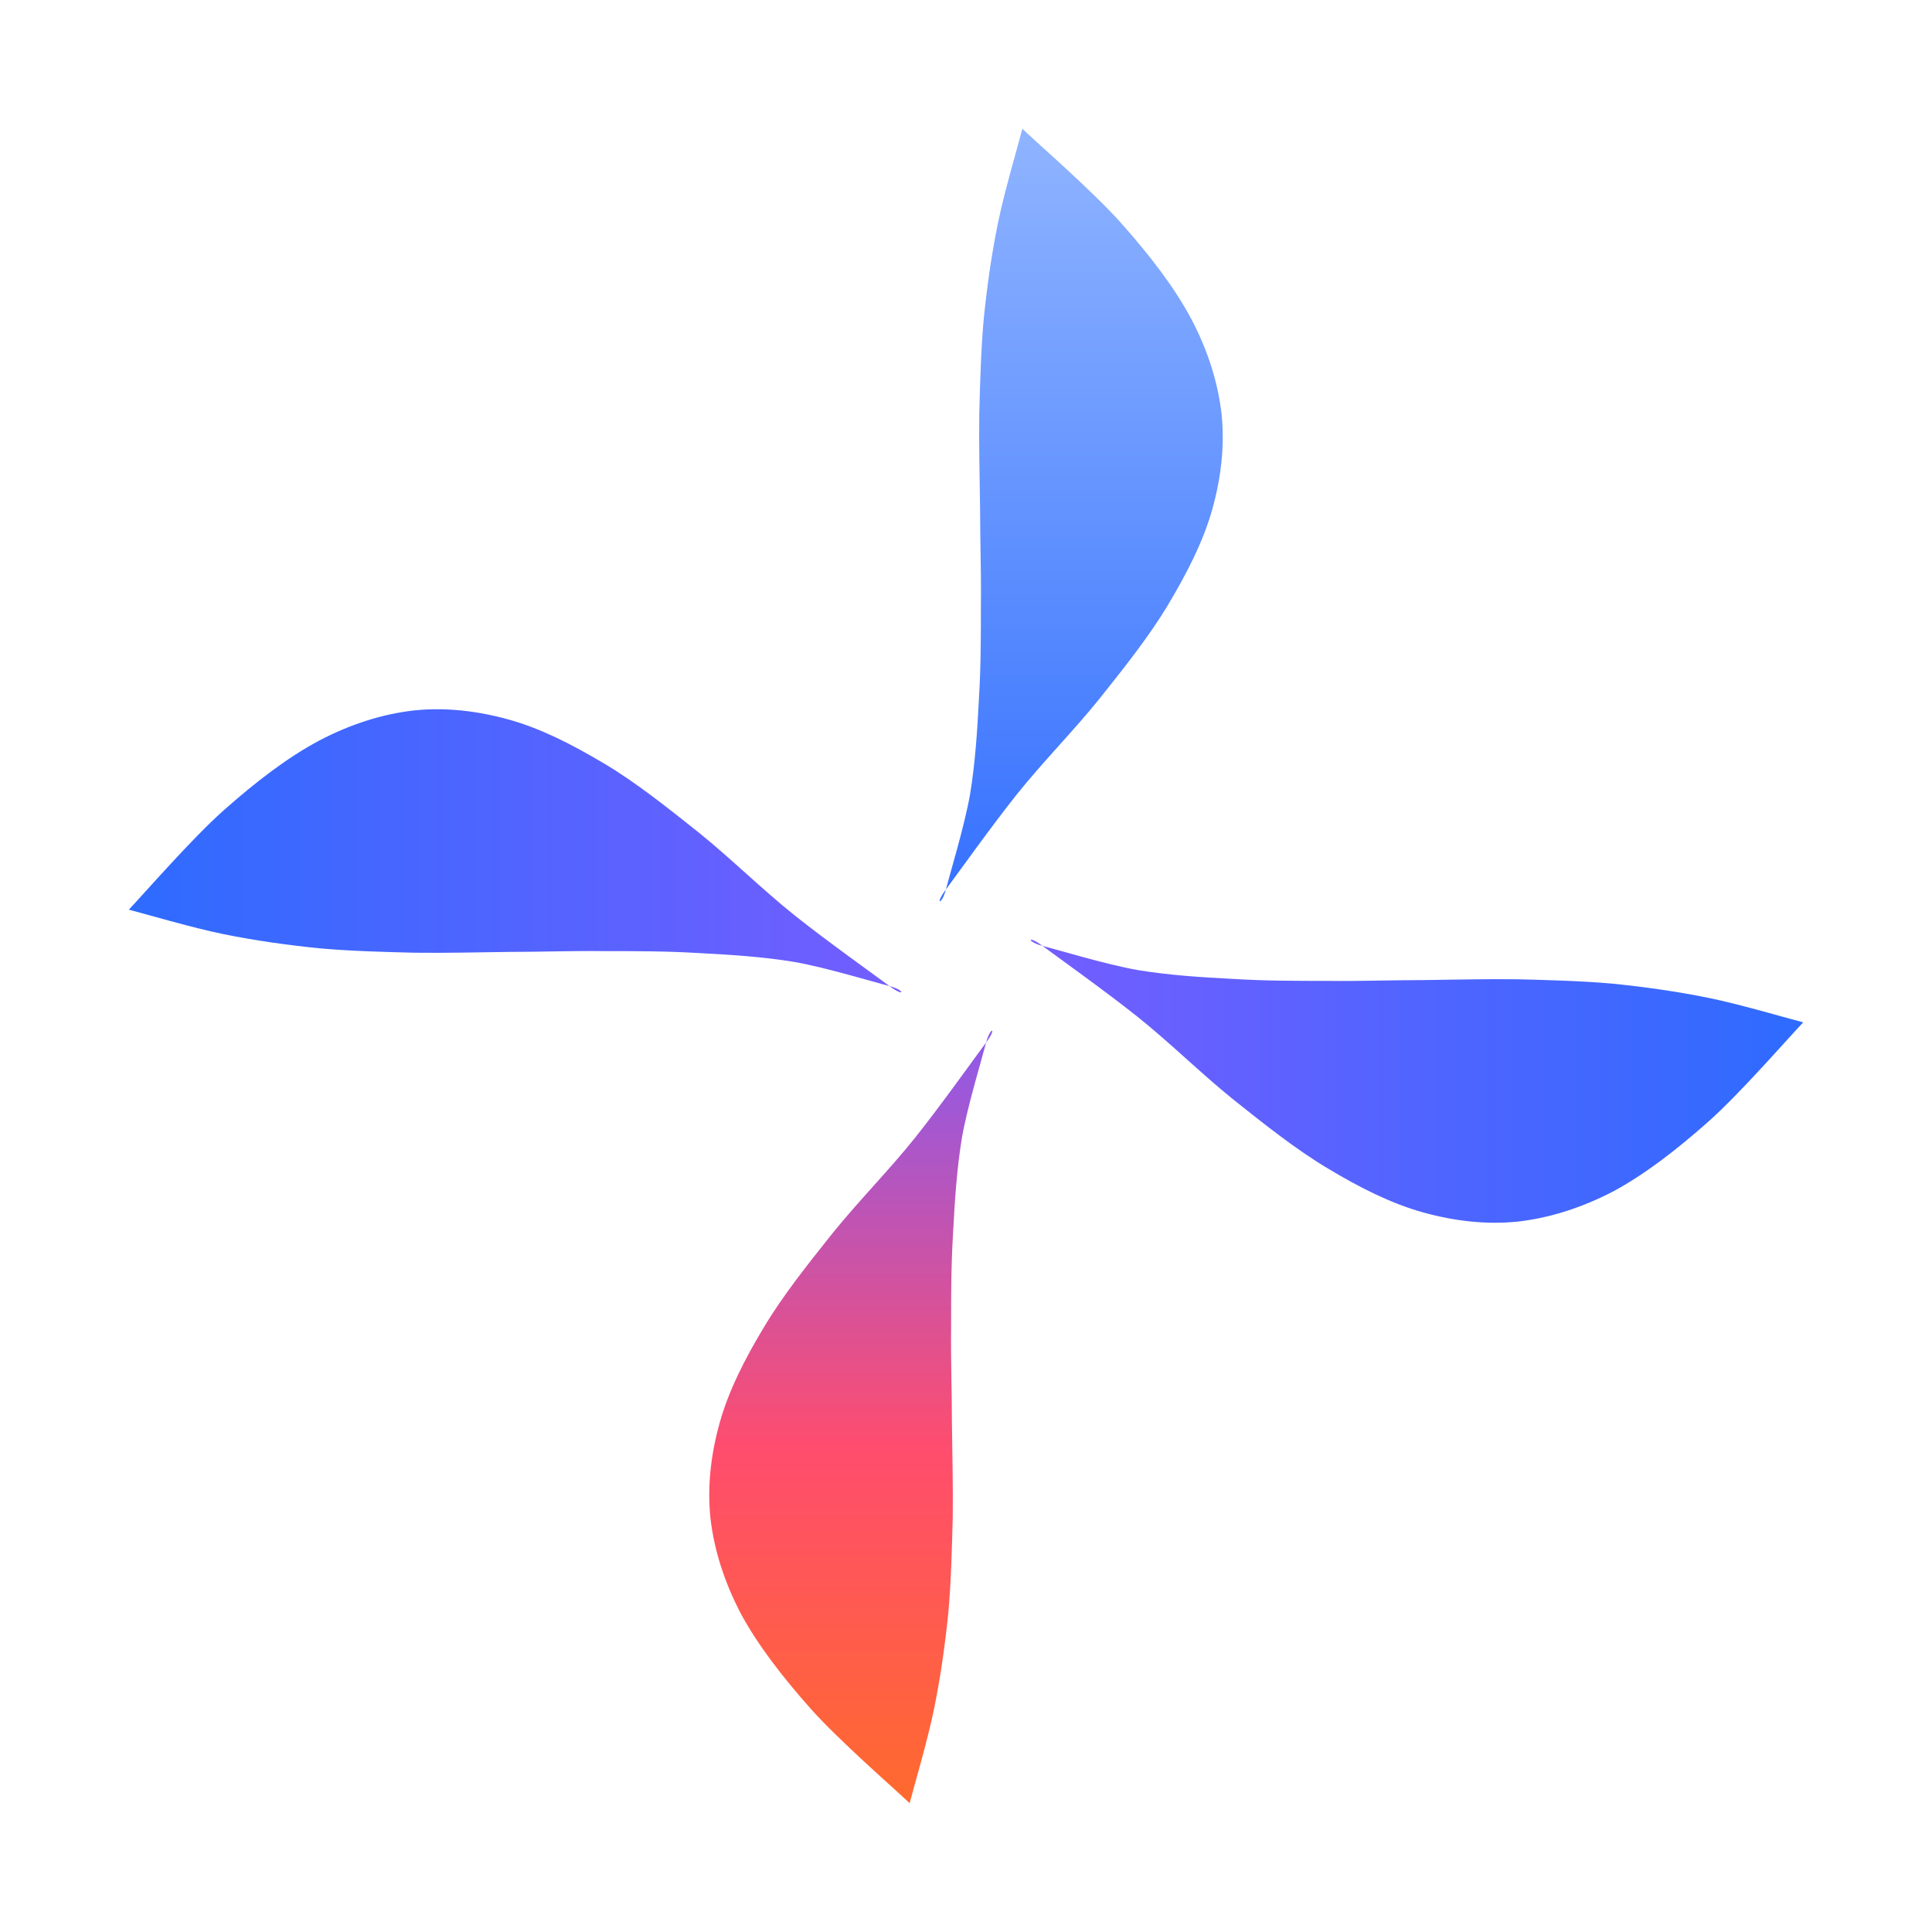
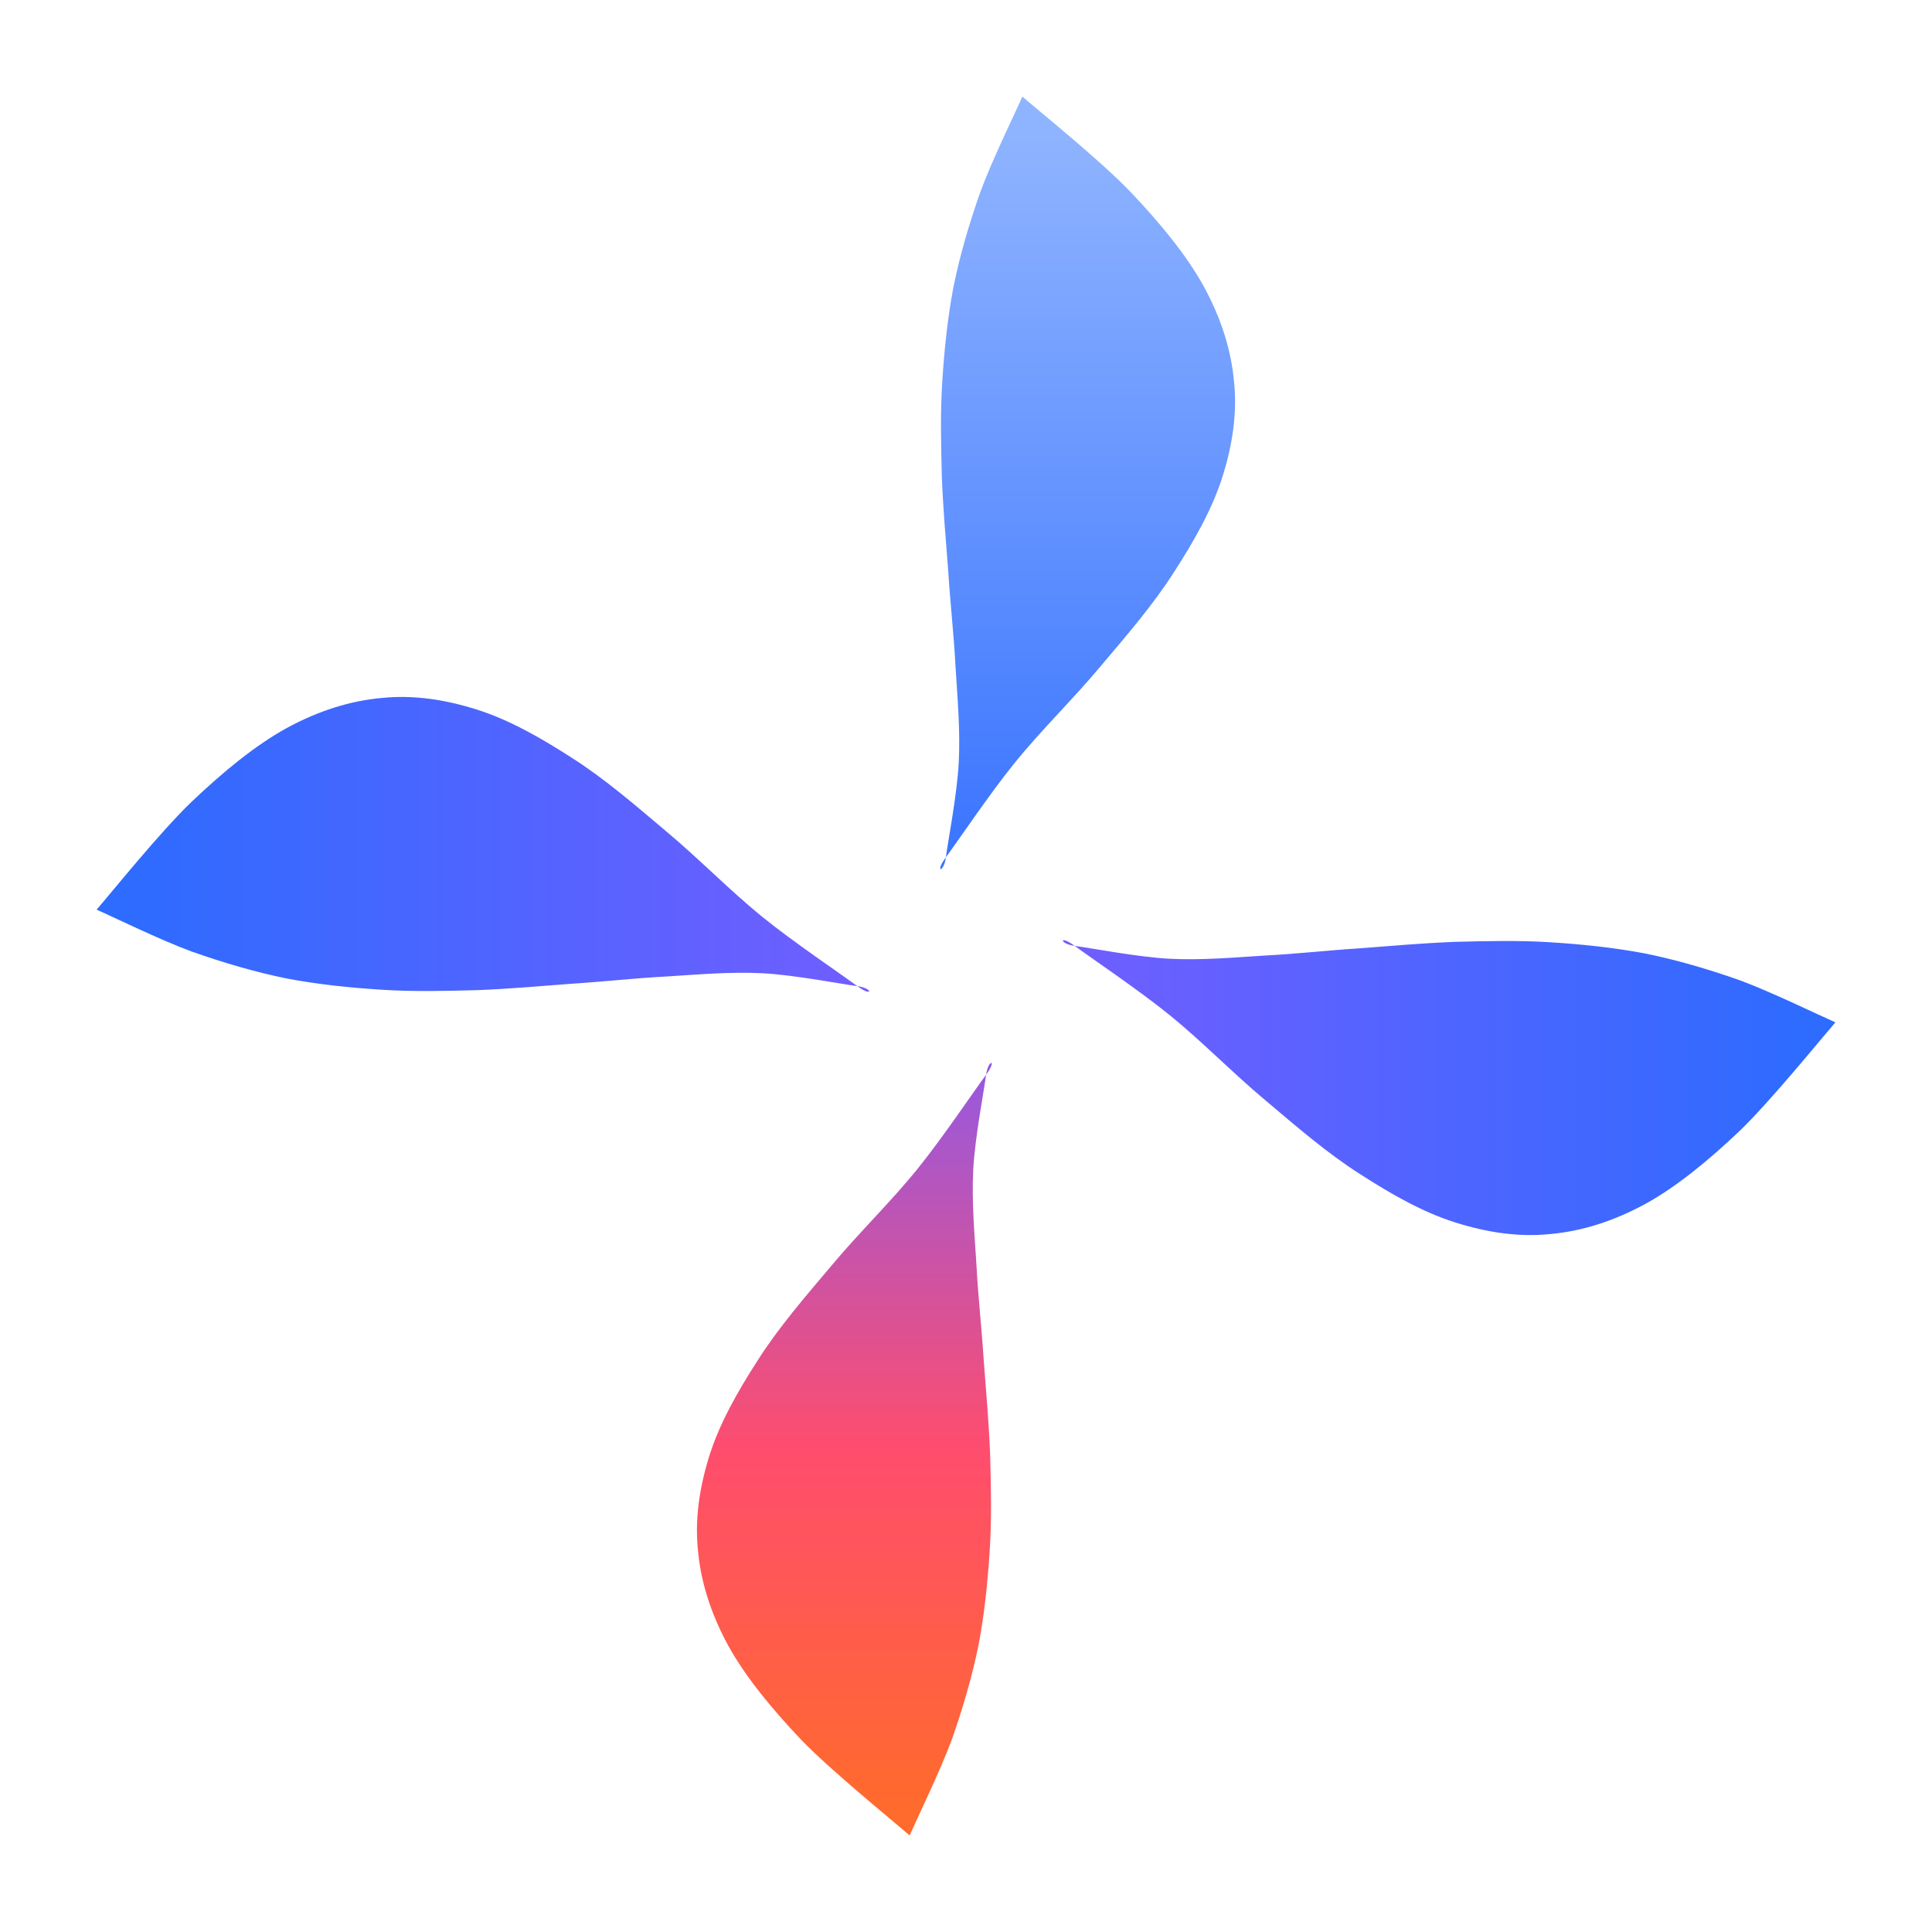
<svg xmlns="http://www.w3.org/2000/svg" viewBox="0 0 48 48">
  <defs>
    <linearGradient id="gN" x1="24" y1="3.2" x2="24" y2="24" gradientUnits="userSpaceOnUse">
      <stop offset="0" stop-color="#8FB4FF" />
      <stop offset="1" stop-color="#2E6BFF" />
    </linearGradient>
    <linearGradient id="gE" x1="44.8" y1="24" x2="24" y2="24" gradientUnits="userSpaceOnUse">
      <stop offset="0" stop-color="#2E6BFF" />
      <stop offset="1" stop-color="#7A5CFF" />
    </linearGradient>
    <linearGradient id="gW" x1="3.2" y1="24" x2="24" y2="24" gradientUnits="userSpaceOnUse">
      <stop offset="0" stop-color="#2E6BFF" />
      <stop offset="1" stop-color="#7A5CFF" />
    </linearGradient>
    <linearGradient id="gS" x1="24" y1="44.8" x2="24" y2="24" gradientUnits="userSpaceOnUse">
      <stop offset="0" stop-color="#FF6A2D" />
      <stop offset="0.42" stop-color="#FF4D6D" />
      <stop offset="1" stop-color="#7A5CFF" />
    </linearGradient>
  </defs>
-   <path d="M25.40 3.20C25.81 3.59 27.17 4.77 27.87 5.56C28.57 6.35 29.18 7.14 29.60 7.93C30.01 8.71 30.26 9.50 30.35 10.29C30.43 11.07 30.34 11.86 30.12 12.65C29.90 13.44 29.50 14.22 29.03 15.01C28.56 15.80 27.93 16.59 27.30 17.38C26.67 18.16 25.89 18.95 25.26 19.74C24.63 20.53 23.79 21.71 23.50 22.10C23.21 22.49 23.40 22.49 23.50 22.10C23.60 21.71 23.96 20.53 24.10 19.74C24.23 18.95 24.28 18.16 24.32 17.38C24.37 16.59 24.37 15.80 24.37 15.01C24.38 14.22 24.35 13.44 24.35 12.65C24.34 11.86 24.32 11.07 24.33 10.29C24.35 9.50 24.37 8.71 24.44 7.93C24.52 7.14 24.63 6.35 24.79 5.56C24.95 4.77 25.30 3.59 25.40 3.20Z" fill="url(#gN)" />
-   <path d="M44.80 25.40C44.41 25.81 43.23 27.17 42.44 27.87C41.65 28.57 40.86 29.18 40.08 29.60C39.29 30.01 38.50 30.26 37.71 30.35C36.93 30.43 36.14 30.34 35.35 30.12C34.56 29.90 33.77 29.50 32.99 29.03C32.20 28.56 31.41 27.93 30.62 27.30C29.84 26.67 29.05 25.89 28.26 25.26C27.47 24.63 26.29 23.79 25.90 23.50C25.51 23.21 25.51 23.40 25.90 23.50C26.29 23.60 27.47 23.96 28.26 24.10C29.05 24.23 29.84 24.28 30.62 24.32C31.41 24.37 32.20 24.37 32.99 24.37C33.77 24.38 34.56 24.35 35.35 24.35C36.14 24.34 36.93 24.32 37.71 24.33C38.50 24.35 39.29 24.37 40.08 24.44C40.86 24.52 41.65 24.63 42.44 24.79C43.23 24.95 44.41 25.30 44.80 25.40Z" fill="url(#gE)" />
-   <path d="M22.60 44.80C22.19 44.41 20.83 43.23 20.13 42.44C19.43 41.65 18.82 40.86 18.40 40.08C17.99 39.29 17.74 38.50 17.65 37.71C17.57 36.93 17.66 36.14 17.88 35.35C18.10 34.56 18.50 33.77 18.97 32.99C19.44 32.20 20.07 31.41 20.70 30.62C21.33 29.84 22.11 29.05 22.74 28.26C23.37 27.47 24.21 26.29 24.50 25.90C24.79 25.51 24.60 25.51 24.50 25.90C24.40 26.29 24.04 27.47 23.90 28.26C23.77 29.05 23.72 29.84 23.68 30.62C23.63 31.41 23.63 32.20 23.63 32.99C23.62 33.77 23.65 34.56 23.65 35.35C23.66 36.14 23.68 36.93 23.67 37.71C23.65 38.50 23.63 39.29 23.56 40.08C23.48 40.86 23.37 41.65 23.21 42.44C23.05 43.23 22.70 44.41 22.60 44.80Z" fill="url(#gS)" />
-   <path d="M3.20 22.60C3.59 22.19 4.77 20.83 5.56 20.13C6.35 19.43 7.14 18.82 7.93 18.40C8.71 17.99 9.50 17.74 10.29 17.65C11.07 17.57 11.86 17.66 12.65 17.88C13.44 18.10 14.22 18.50 15.01 18.97C15.80 19.44 16.59 20.07 17.38 20.70C18.16 21.33 18.95 22.11 19.74 22.74C20.53 23.37 21.71 24.21 22.10 24.50C22.49 24.79 22.49 24.60 22.10 24.50C21.71 24.40 20.53 24.04 19.74 23.90C18.95 23.77 18.16 23.72 17.38 23.68C16.59 23.63 15.80 23.63 15.01 23.63C14.22 23.62 13.44 23.65 12.65 23.65C11.86 23.66 11.07 23.68 10.29 23.67C9.50 23.65 8.71 23.63 7.93 23.56C7.14 23.48 6.35 23.37 5.56 23.21C4.77 23.05 3.59 22.70 3.20 22.60Z" fill="url(#gW)" />
+   <path d="M25.40 2.40C25.85 2.79 27.32 3.97 28.08 4.76C28.83 5.55 29.48 6.34 29.91 7.12C30.34 7.91 30.59 8.70 30.66 9.49C30.74 10.27 30.62 11.06 30.37 11.85C30.12 12.64 29.68 13.42 29.17 14.21C28.67 15.00 27.99 15.79 27.33 16.57C26.67 17.36 25.86 18.15 25.22 18.94C24.58 19.73 23.79 20.91 23.50 21.30C23.21 21.69 23.45 21.69 23.50 21.30C23.55 20.91 23.78 19.73 23.82 18.94C23.86 18.15 23.79 17.36 23.74 16.57C23.70 15.79 23.61 15.00 23.56 14.21C23.50 13.42 23.43 12.64 23.40 11.85C23.38 11.06 23.36 10.27 23.41 9.49C23.46 8.70 23.54 7.91 23.69 7.12C23.85 6.34 24.08 5.55 24.36 4.76C24.65 3.97 25.23 2.79 25.40 2.40Z" fill="url(#gN)" />
+   <path d="M45.60 25.40C45.21 25.85 44.02 27.32 43.24 28.08C42.45 28.83 41.66 29.48 40.88 29.91C40.09 30.34 39.30 30.59 38.51 30.66C37.73 30.74 36.94 30.62 36.15 30.37C35.36 30.12 34.58 29.68 33.79 29.17C33.00 28.67 32.21 27.99 31.43 27.33C30.64 26.67 29.85 25.86 29.06 25.22C28.27 24.58 27.09 23.79 26.70 23.50C26.31 23.21 26.31 23.45 26.70 23.50C27.09 23.55 28.27 23.78 29.06 23.82C29.85 23.86 30.64 23.79 31.43 23.74C32.21 23.70 33.00 23.61 33.79 23.56C34.58 23.50 35.36 23.43 36.15 23.40C36.94 23.38 37.73 23.36 38.51 23.41C39.30 23.46 40.09 23.54 40.88 23.69C41.66 23.85 42.45 24.08 43.24 24.36C44.02 24.65 45.21 25.23 45.60 25.40Z" fill="url(#gE)" />
+   <path d="M22.60 45.60C22.15 45.21 20.68 44.02 19.92 43.24C19.17 42.45 18.52 41.66 18.09 40.88C17.66 40.09 17.41 39.30 17.34 38.51C17.26 37.73 17.38 36.94 17.63 36.15C17.88 35.36 18.32 34.58 18.83 33.79C19.33 33.00 20.01 32.21 20.67 31.43C21.33 30.64 22.14 29.85 22.78 29.06C23.42 28.27 24.21 27.09 24.50 26.70C24.79 26.31 24.55 26.31 24.50 26.70C24.45 27.09 24.22 28.27 24.18 29.06C24.14 29.85 24.21 30.64 24.26 31.43C24.30 32.21 24.39 33.00 24.44 33.79C24.50 34.58 24.57 35.36 24.60 36.15C24.62 36.94 24.64 37.73 24.59 38.51C24.54 39.30 24.46 40.09 24.31 40.88C24.15 41.66 23.92 42.45 23.64 43.24C23.35 44.02 22.77 45.21 22.60 45.60Z" fill="url(#gS)" />
+   <path d="M2.40 22.60C2.79 22.15 3.97 20.68 4.76 19.92C5.55 19.17 6.34 18.52 7.12 18.09C7.91 17.66 8.70 17.41 9.49 17.34C10.27 17.26 11.06 17.38 11.85 17.63C12.64 17.88 13.42 18.32 14.21 18.83C15.00 19.33 15.79 20.01 16.57 20.67C17.36 21.33 18.15 22.14 18.94 22.78C19.73 23.42 20.91 24.21 21.30 24.50C21.69 24.79 21.69 24.55 21.30 24.50C20.91 24.45 19.73 24.22 18.94 24.18C18.15 24.14 17.36 24.21 16.57 24.26C15.79 24.30 15.00 24.39 14.21 24.44C13.42 24.50 12.64 24.57 11.85 24.60C11.06 24.62 10.27 24.64 9.49 24.59C8.70 24.54 7.91 24.46 7.12 24.31C6.34 24.15 5.55 23.92 4.76 23.64C3.97 23.35 2.79 22.77 2.40 22.60Z" fill="url(#gW)" />
</svg>
